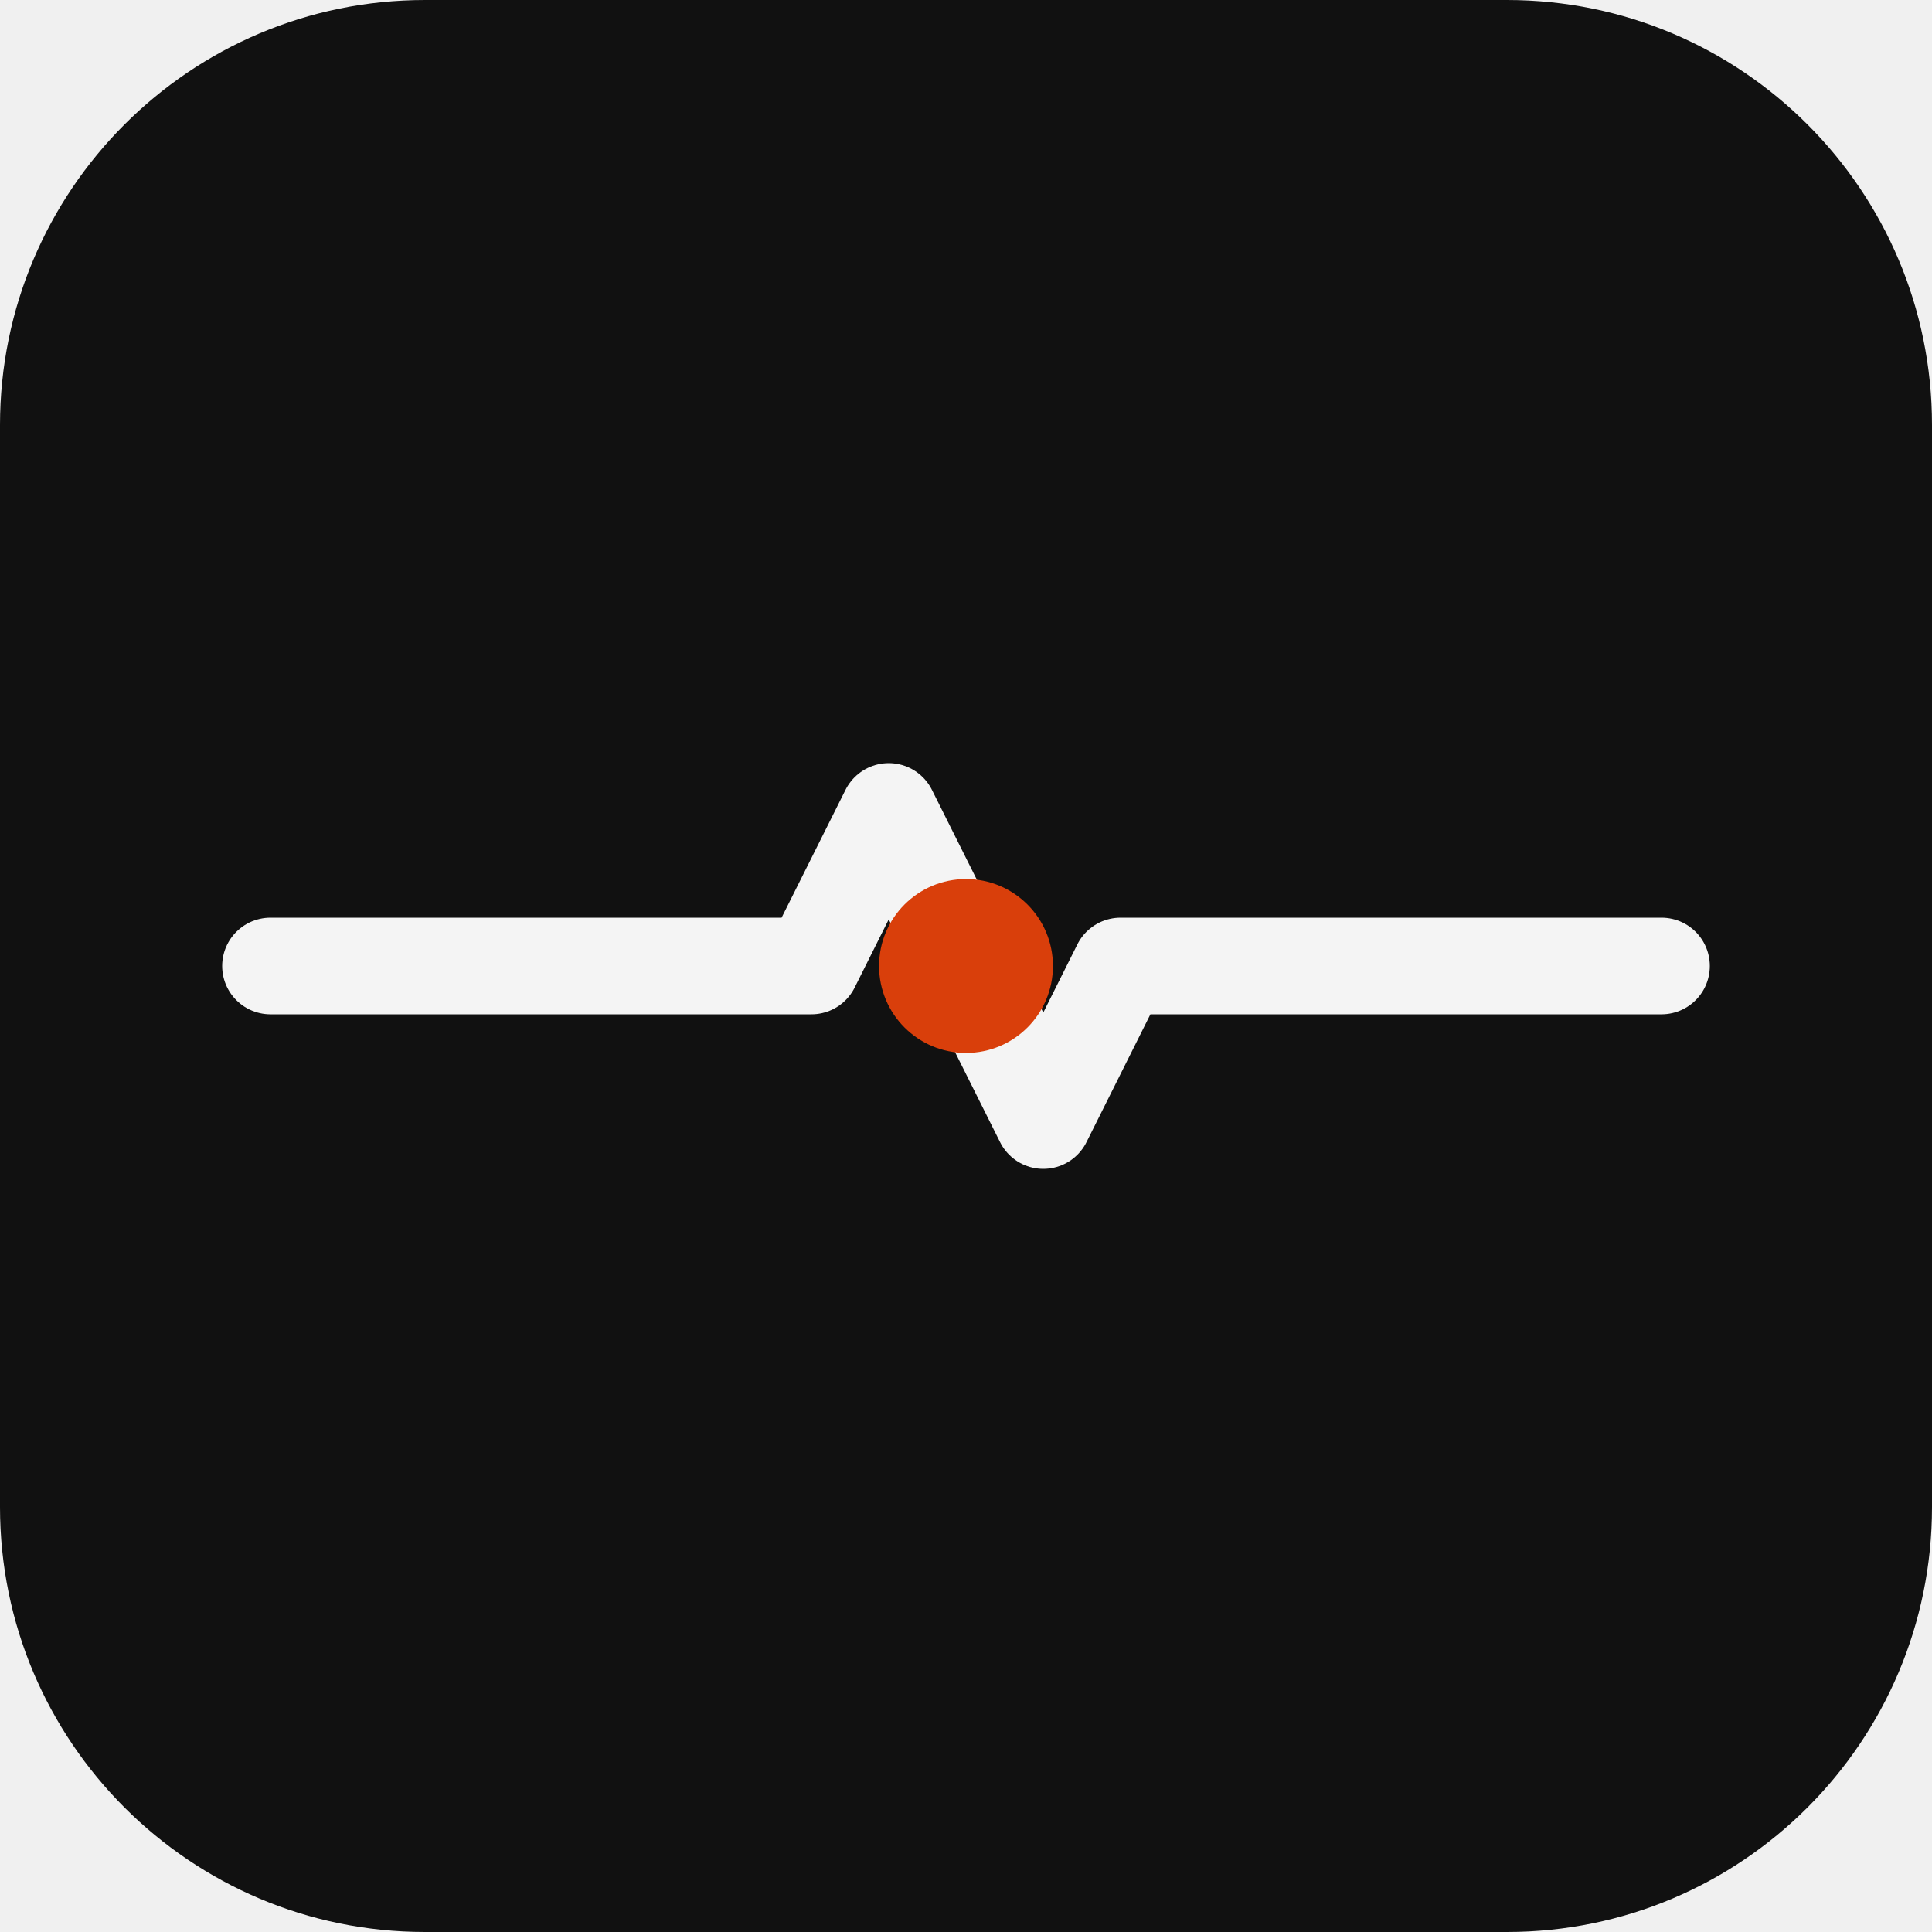
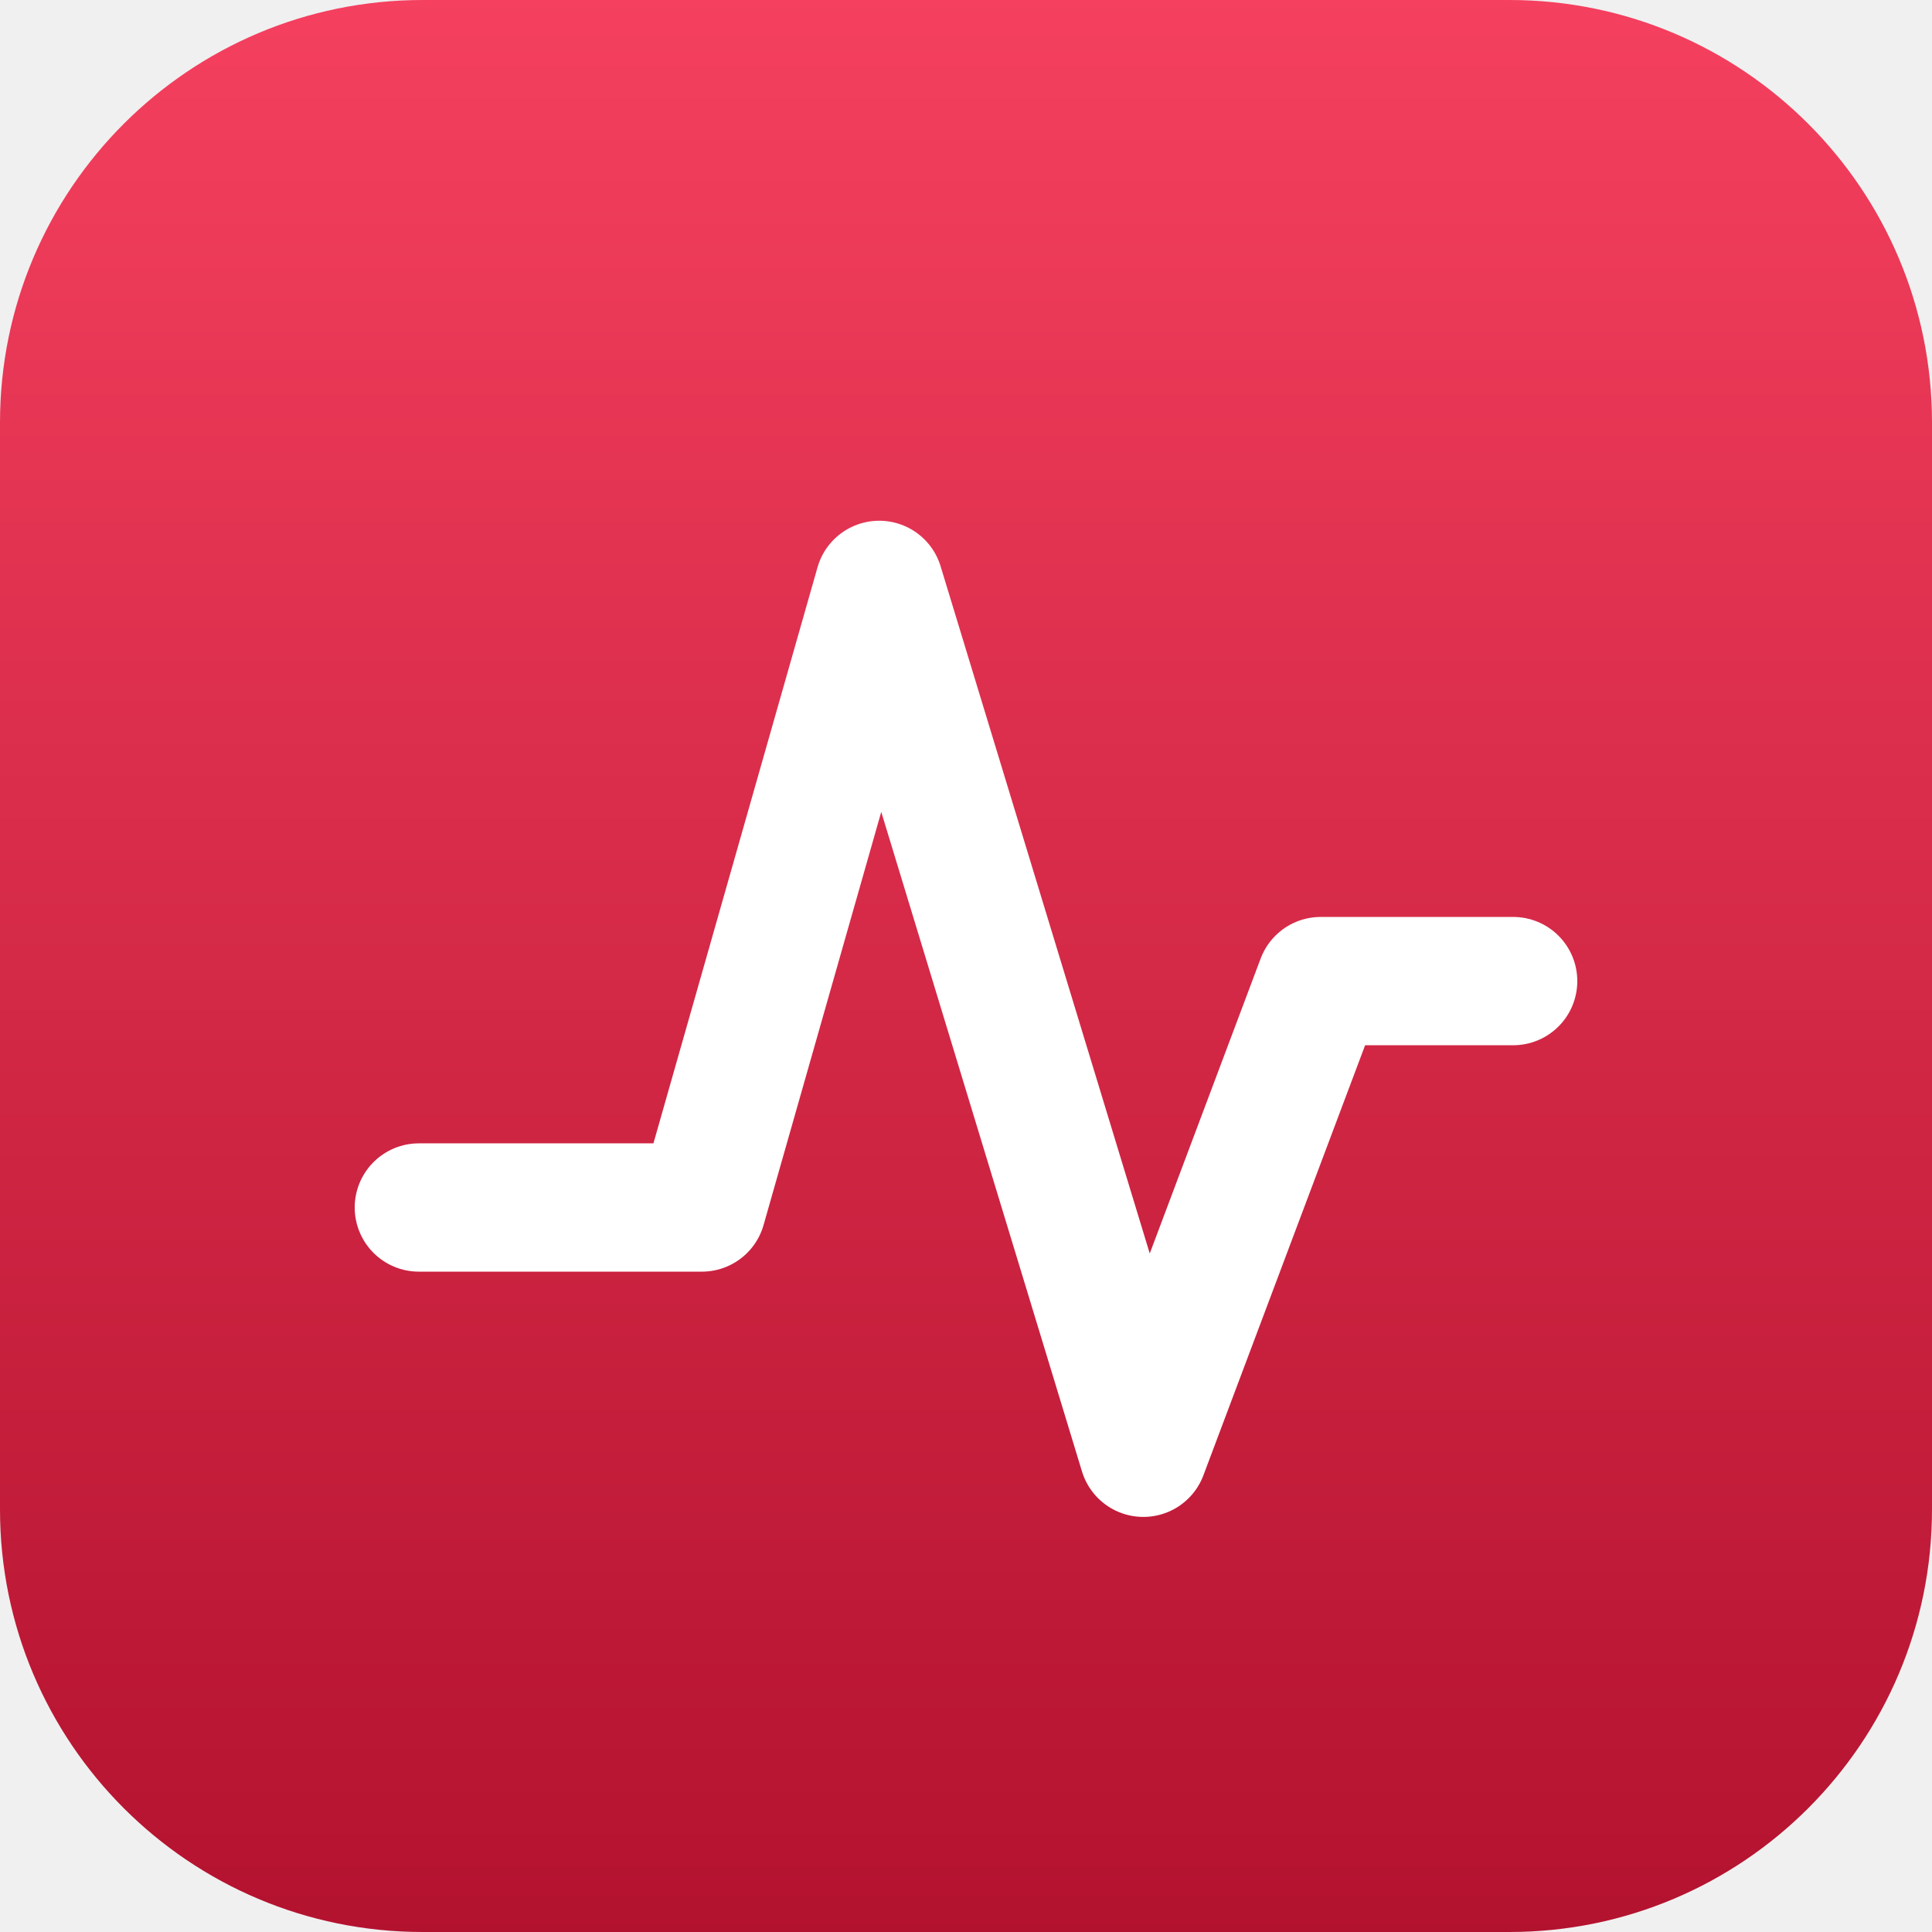
- <svg xmlns="http://www.w3.org/2000/svg" viewBox="0 0 200 200" width="200" height="200">
-   <rect width="200" height="200" rx="44" fill="#111" />
-   <path d="M28 100 H84 L92 84 L108 116 L116 100 H172" fill="none" stroke="#f4f4f4" stroke-width="10" stroke-linecap="round" stroke-linejoin="round" />
-   <circle cx="100" cy="100" r="9" fill="#d93f0b" />
+ <svg xmlns="http://www.w3.org/2000/svg" width="200" height="200" viewBox="0 0 1024 1024">
+   <defs>
+     <linearGradient id="g" x1="0" y1="0" x2="0" y2="1">
+       <stop offset="0" stop-color="#f5405f" />
+       <stop offset="1" stop-color="#b3122f" />
+     </linearGradient>
+   </defs>
+   <rect width="1024" height="1024" rx="224" fill="url(#g)" />
+   <g fill="none" stroke="#fff" stroke-linecap="round" stroke-linejoin="round" stroke-width="68">
+     <path d="M222 640H372L466 310L606 770L700 520H802" />
+   </g>
</svg>
